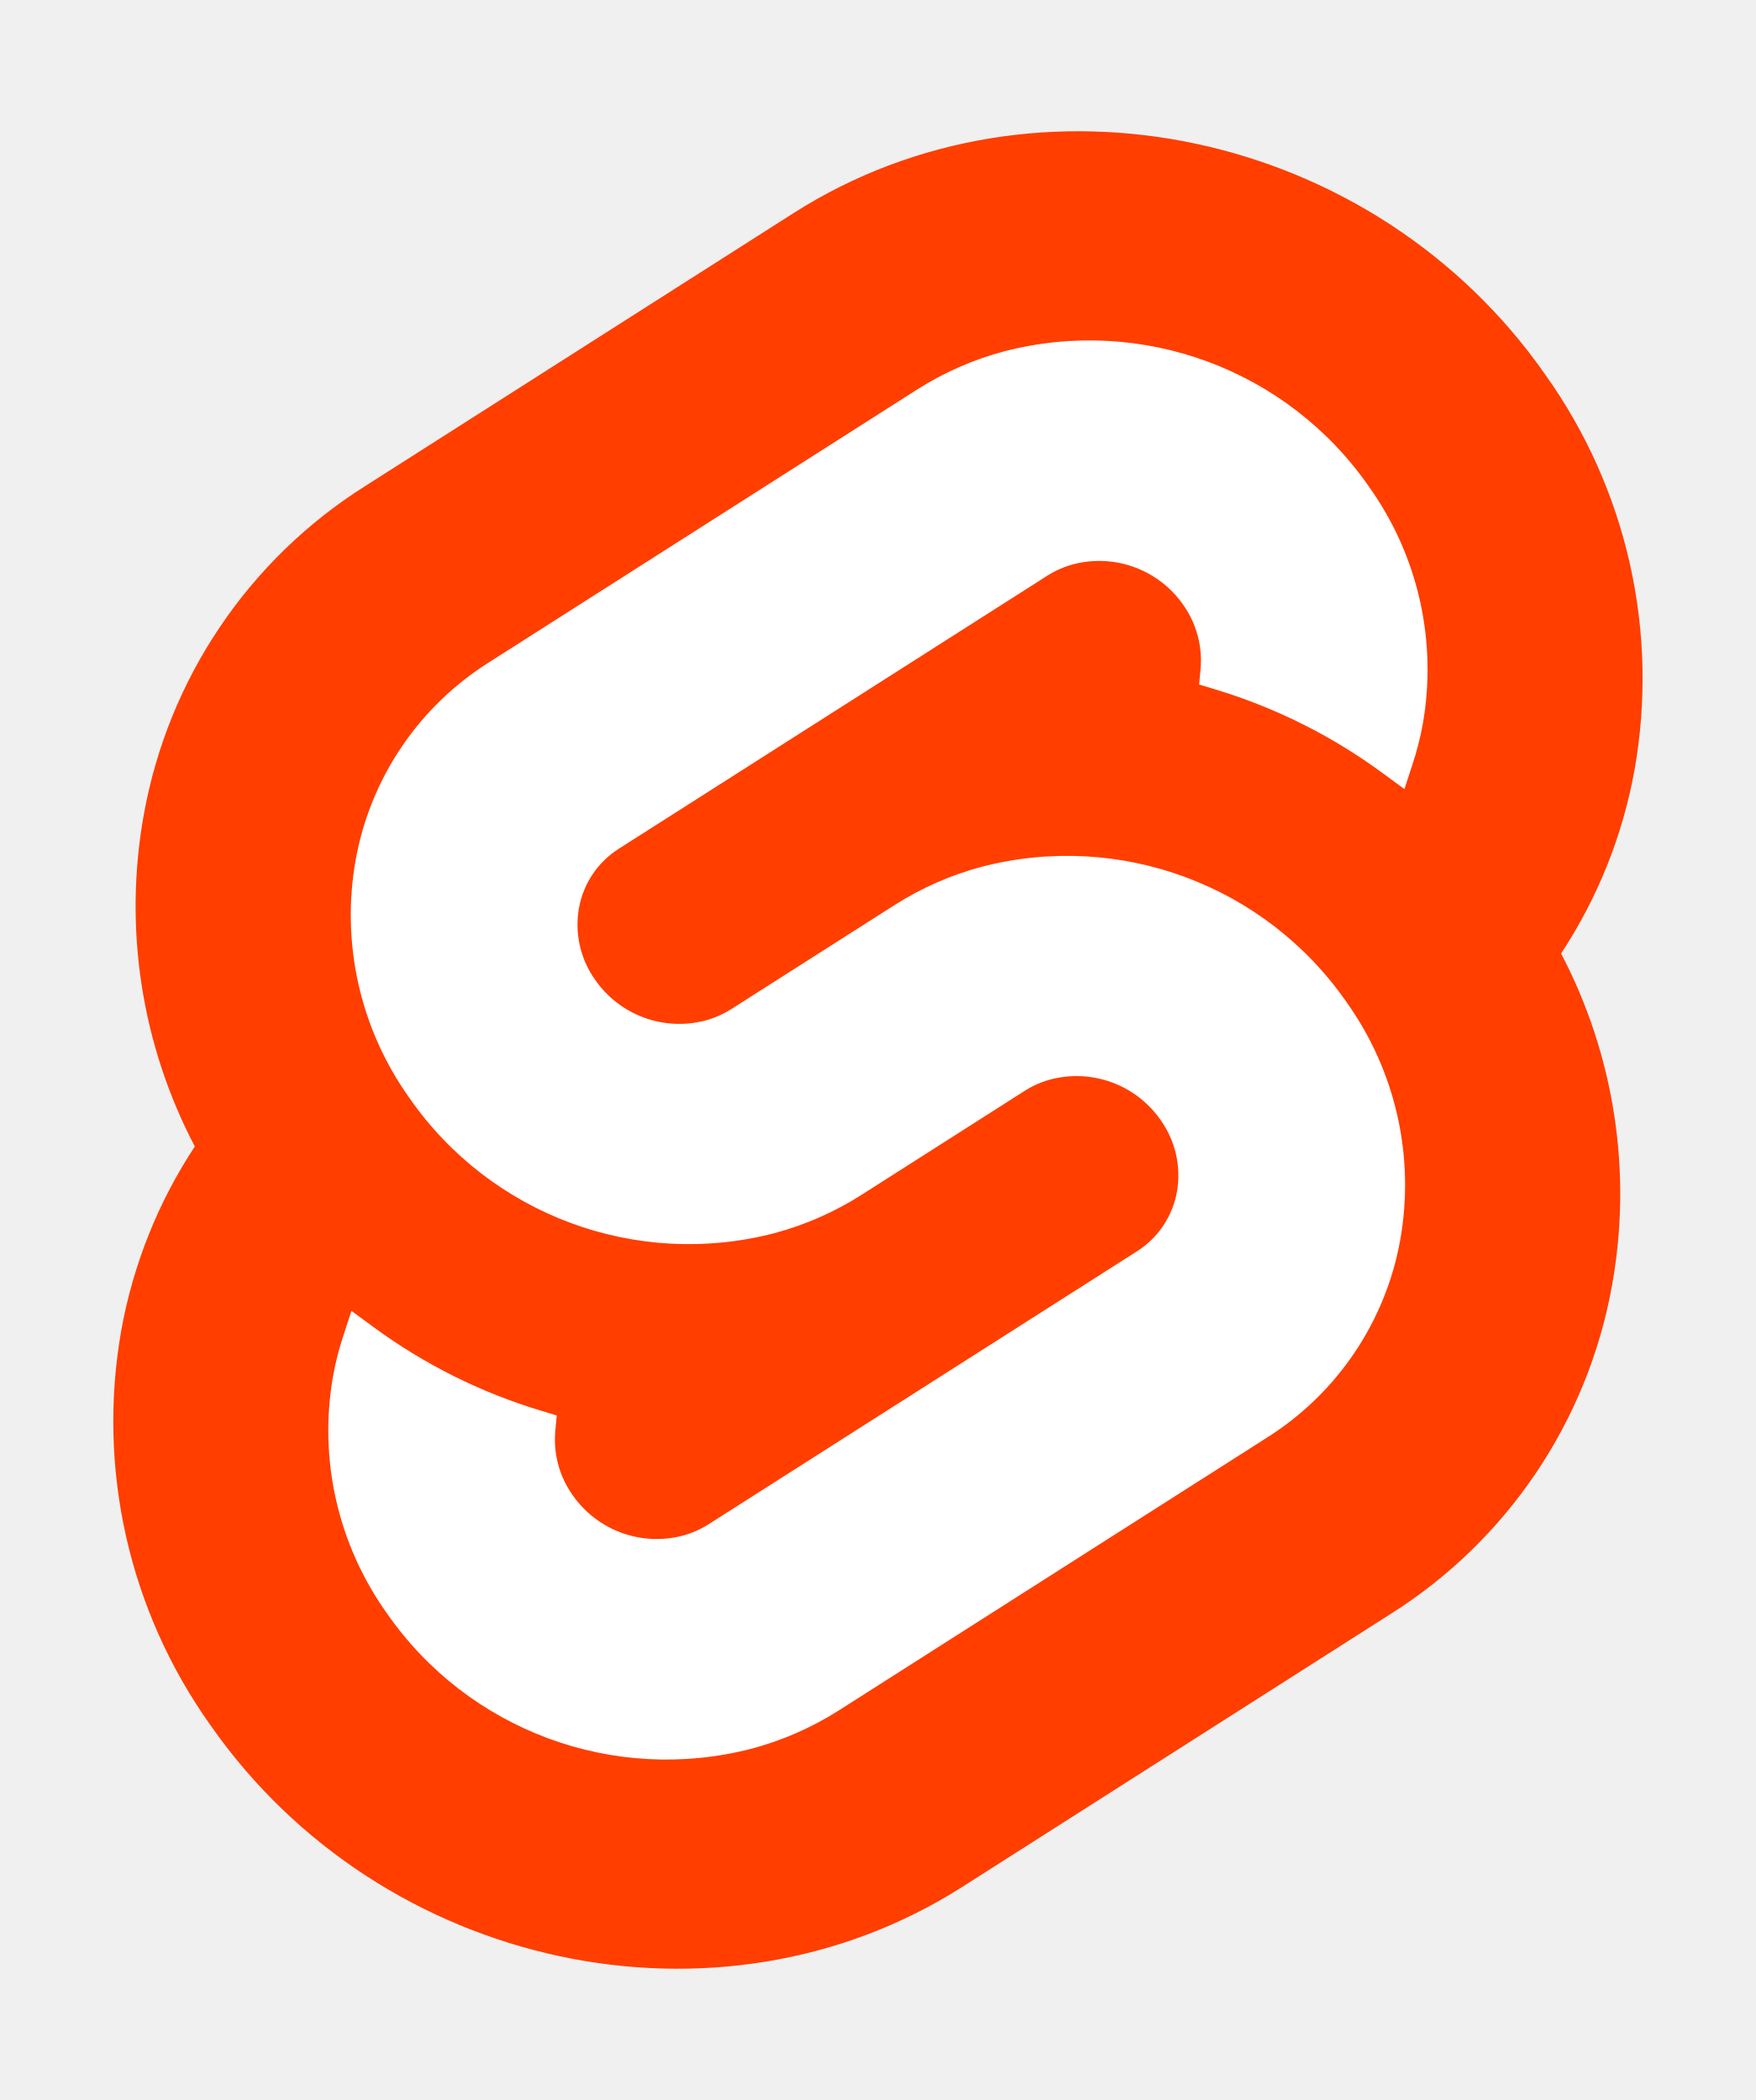
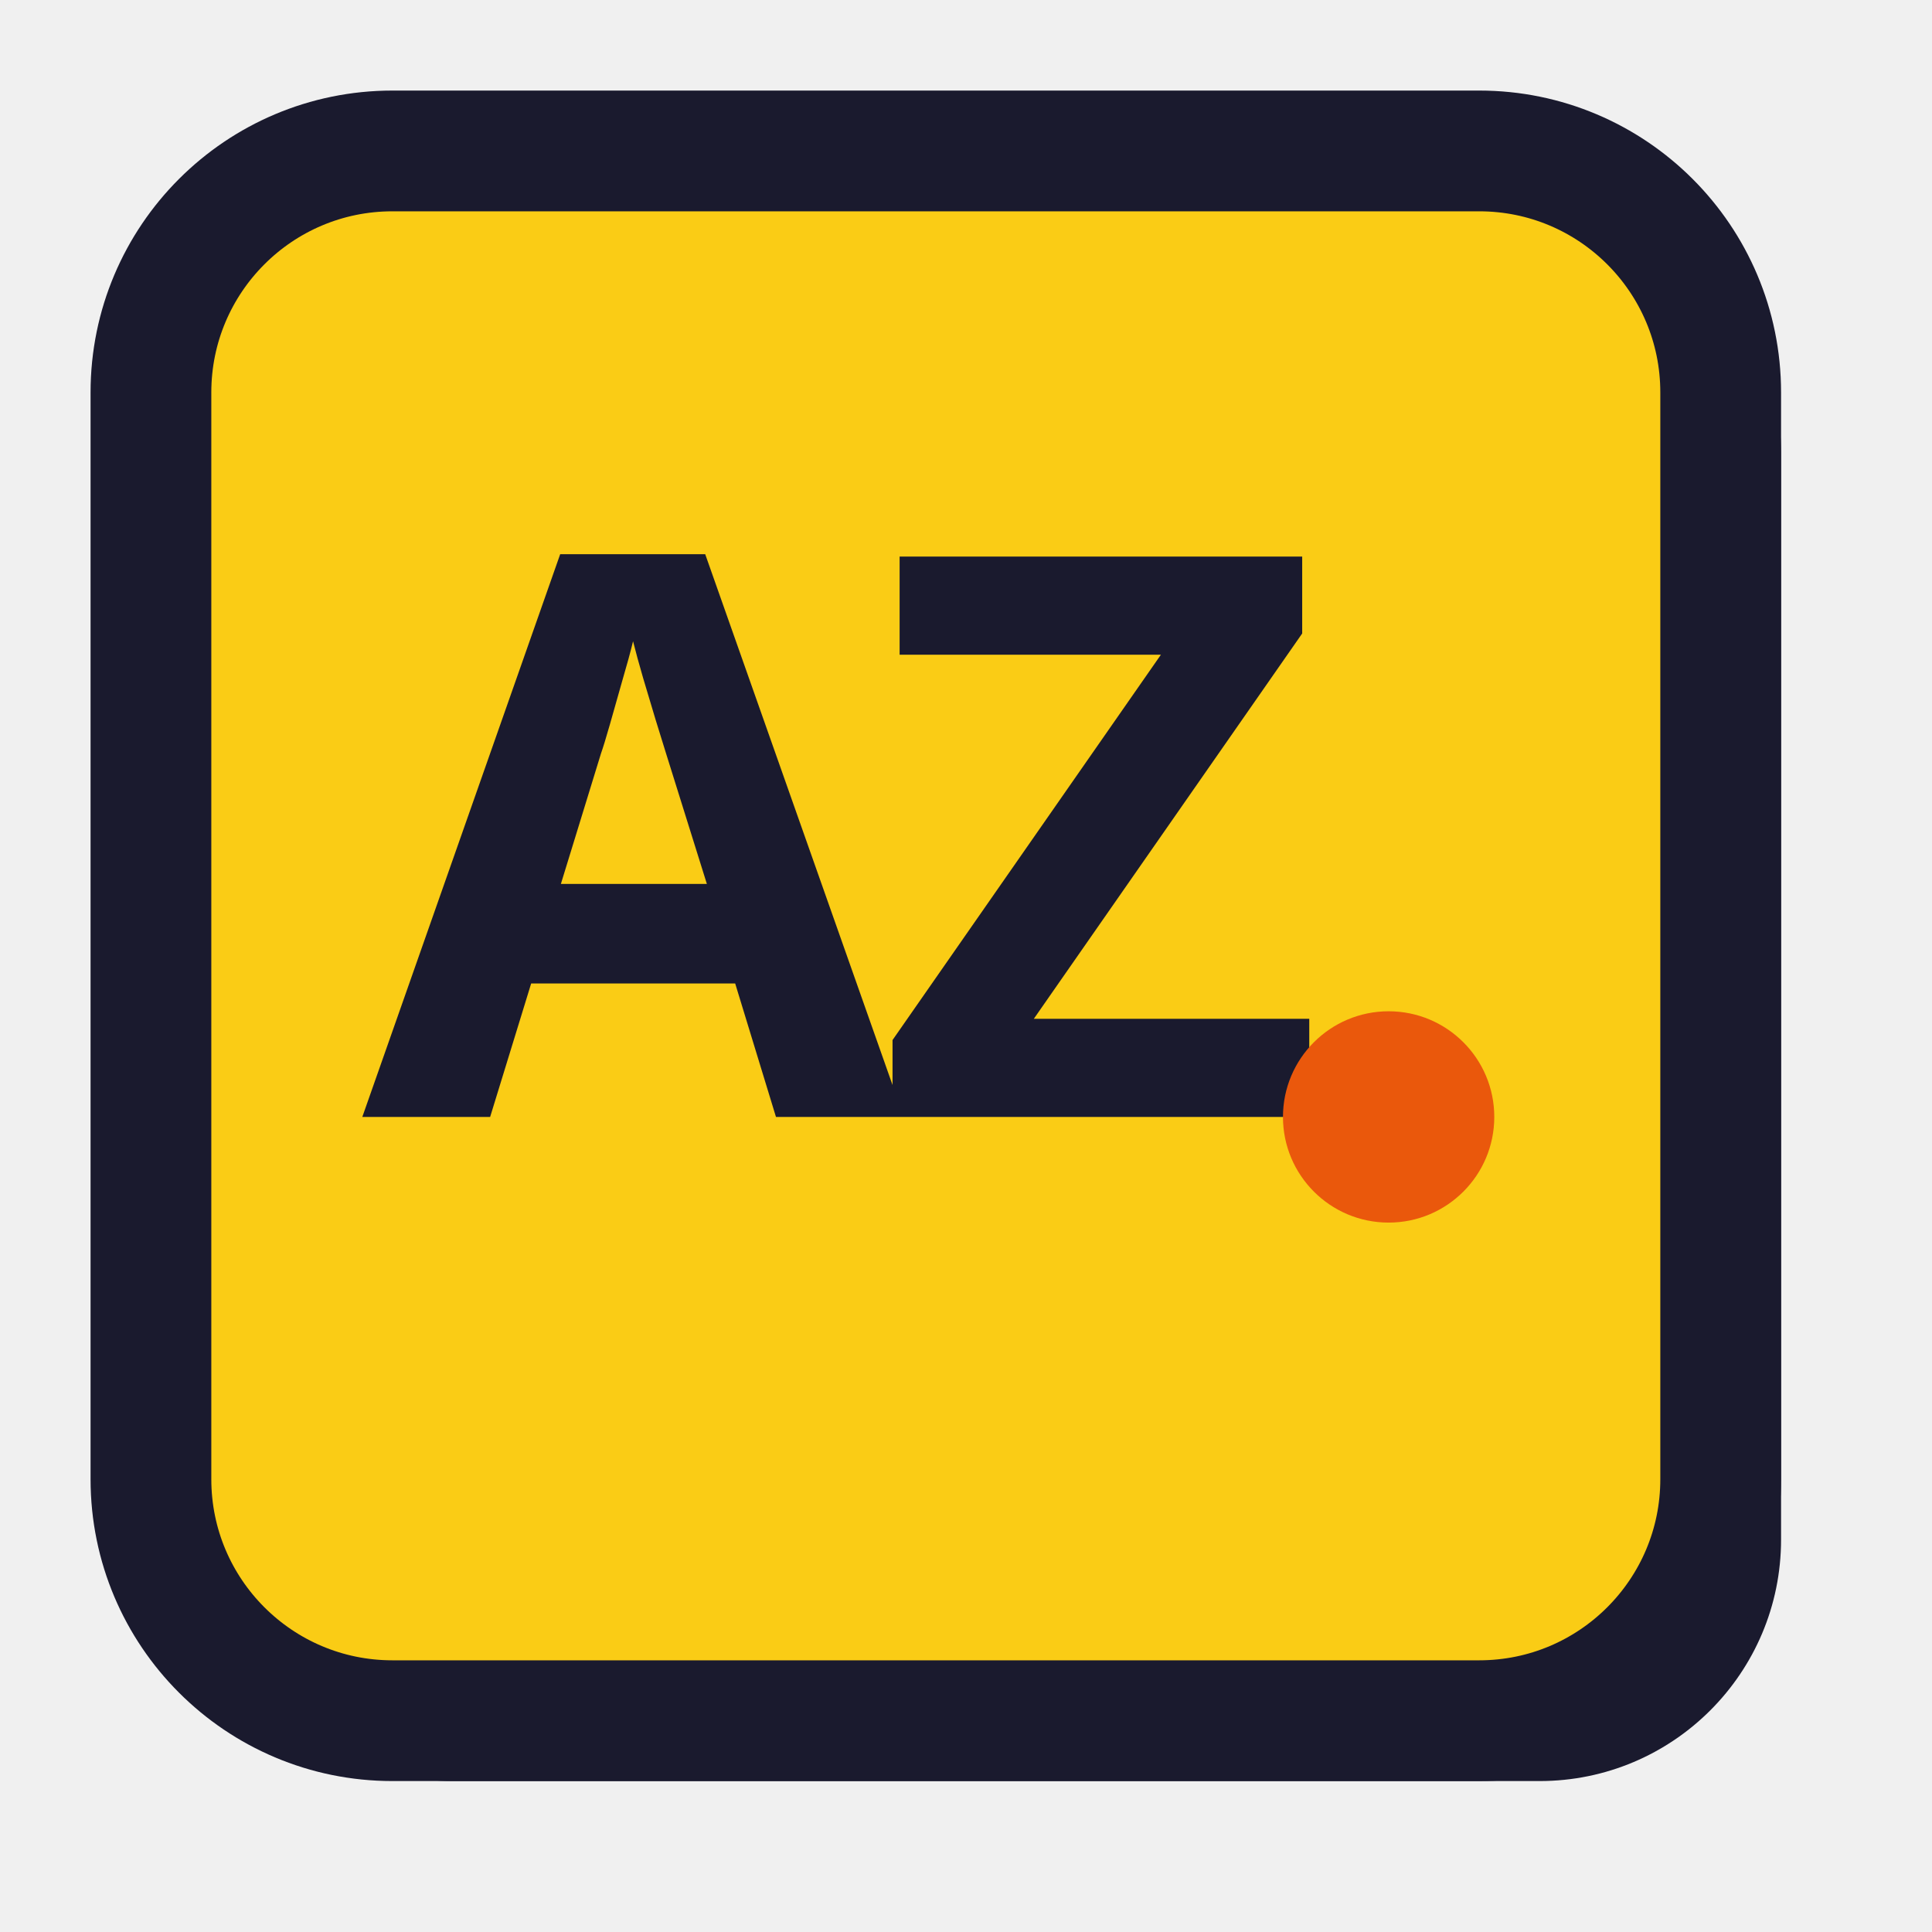
- <svg xmlns="http://www.w3.org/2000/svg" width="107" height="128" viewBox="0 0 107 128">
-   <path d="M94.157 22.819c-10.4-14.885-30.94-19.297-45.792-9.835L22.282 29.608A29.92 29.92 0 0 0 8.764 49.65a31.5 31.5 0 0 0 3.108 20.231 30 30 0 0 0-4.477 11.183 31.9 31.9 0 0 0 5.448 24.116c10.402 14.887 30.942 19.297 45.791 9.835l26.083-16.624A29.92 29.92 0 0 0 98.235 78.35a31.53 31.53 0 0 0-3.105-20.232 30 30 0 0 0 4.474-11.182 31.88 31.88 0 0 0-5.447-24.116" style="fill:#ff3e00" />
-   <path d="M45.817 106.582a20.72 20.72 0 0 1-22.237-8.243 19.17 19.17 0 0 1-3.277-14.503 18 18 0 0 1 .624-2.435l.49-1.498 1.337.981a33.6 33.6 0 0 0 10.203 5.098l.97.294-.09.968a5.85 5.85 0 0 0 1.052 3.878 6.24 6.24 0 0 0 6.695 2.485 5.8 5.8 0 0 0 1.603-.704L69.27 76.28a5.43 5.43 0 0 0 2.45-3.631 5.8 5.8 0 0 0-.987-4.371 6.24 6.24 0 0 0-6.698-2.487 5.7 5.7 0 0 0-1.6.704l-9.953 6.345a19 19 0 0 1-5.296 2.326 20.72 20.72 0 0 1-22.237-8.243 19.17 19.17 0 0 1-3.277-14.502 17.99 17.99 0 0 1 8.13-12.052l26.081-16.623a19 19 0 0 1 5.3-2.329 20.72 20.72 0 0 1 22.237 8.243 19.17 19.17 0 0 1 3.277 14.503 18 18 0 0 1-.624 2.435l-.49 1.498-1.337-.98a33.6 33.6 0 0 0-10.203-5.1l-.97-.294.09-.968a5.86 5.86 0 0 0-1.052-3.878 6.24 6.24 0 0 0-6.696-2.485 5.8 5.8 0 0 0-1.602.704L37.73 51.72a5.42 5.42 0 0 0-2.449 3.63 5.79 5.79 0 0 0 .986 4.372 6.24 6.24 0 0 0 6.698 2.486 5.8 5.8 0 0 0 1.602-.704l9.952-6.342a19 19 0 0 1 5.295-2.328 20.72 20.72 0 0 1 22.237 8.242 19.17 19.17 0 0 1 3.277 14.503 18 18 0 0 1-8.13 12.053l-26.081 16.622a19 19 0 0 1-5.3 2.328" style="fill:#fff" />
+ <svg xmlns="http://www.w3.org/2000/svg" viewBox="0 0 128 128" width="100%" height="100%">
+   <rect x="14" y="14" width="104" height="104" rx="16" fill="#1a1a2e" />
+   <rect x="10" y="10" width="104" height="104" rx="16" fill="#facc15" stroke="#1a1a2e" stroke-width="8" />
+   <text x="56" y="74" font-family="'Space Grotesk', system-ui, sans-serif" font-size="52" font-weight="900" fill="#1a1a2e" text-anchor="middle" letter-spacing="-2">AZ</text>
+   <circle cx="92" cy="74" r="7" fill="#ea580c" />
</svg>
